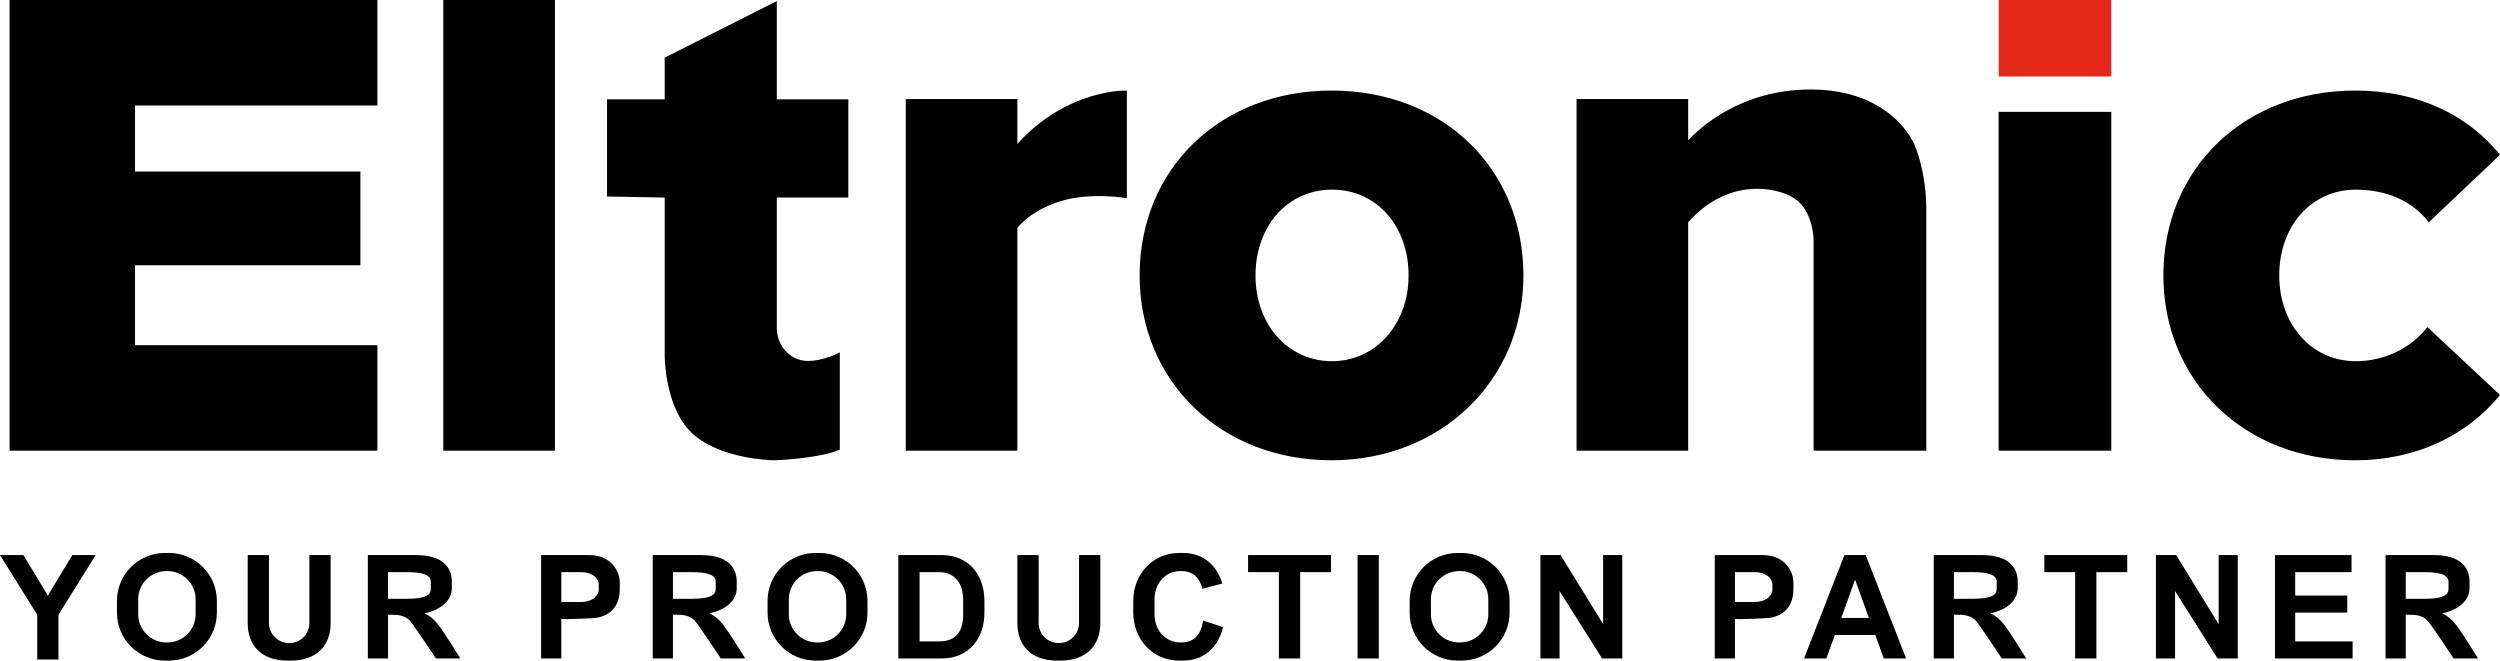
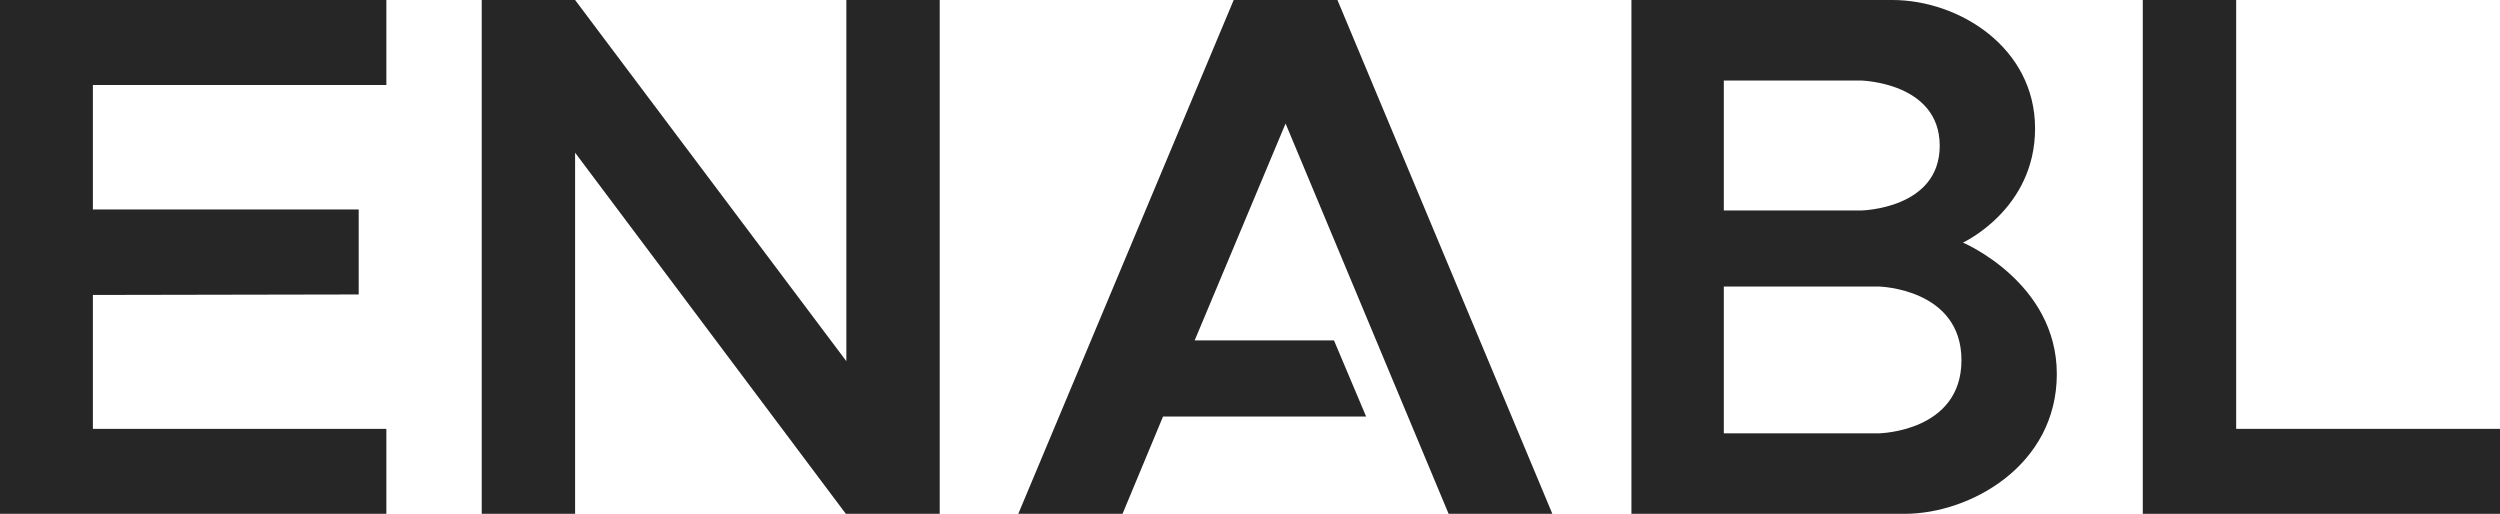
- <svg xmlns="http://www.w3.org/2000/svg" width="2354" height="622" viewBox="0 0 2354 622">
+ <svg xmlns="http://www.w3.org/2000/svg" id="_TRACINGS_" data-name="[TRACINGS]" width="1200.232" height="246.688" viewBox="0 0 5060 1040">
  <defs>
    <style>
      .cls-1 {
+         fill: #262626;
        fill-rule: evenodd;
-       }
- 
-       .cls-2 {
-         fill: #e52718;
      }
    </style>
  </defs>
-   <path id="Eltronic_logo_1" data-name="Eltronic logo 1" class="cls-1" d="M2286.9,209.356c-14.84-19.767-39.31-30.784-68.69-30.784-41.56,0-72.07,33.95-72.07,80.76,0,46.067,30.3,80.76,72.07,80.76,27.34,0,51.99-12.34,67.43-32.1L2354,371.941c-31.04,38.051-78.92,61.452-136.29,61.452-104.72,0-180.68-74.774-180.68-174.061,0-100.889,76.48-174.06,180.68-174.06,60.37,0,106.61,23.829,136.3,60.455ZM2048.04,522.68h1l40.04,64.971V522.68h18.02v97.314h-19.02l-40.04-63.461v63.461h-18.02V522.68h18.02Zm-74.07,97.314h-20.02V538.732h-29.03V522.68H2003v16.052h-29.03v81.262Zm-92.09-514.658h106.1V424.364h-106.1V105.336Zm18.01,448.494c0,11.028-9.53,20.372-25.88,23.707,3.87,1.678,8.07,4.364,12.87,10.437,6.57,8.3,21.02,32.02,21.02,32.02h-23.02s-18.28-27.83-24.02-35.019-17.02-6-17.02-6v-0.114h-4.01v41.133h-19.01V522.68h45.52c24.61,0,33.55,11.207,33.55,25.031v6.119Zm-19.8-5.95c0-6.9-8.38-9.025-22-9.148h-18.26v25.081h18.33c13.57-.122,21.93-2.14,21.93-9.149V547.88ZM1707.7,236.205V226.143s-0.12-27.446-18.01-39.242c-16.7-11.006-62.3-19.944-100.1,22.3V424.364H1484.48V93.3h105.11v38.841c10.62-11.5,49.42-47.871,115.11-47.871,78.02,0,98.1,52.323,98.1,52.323s11.01,23.826,11.01,61.378v226.4H1707.7V236.205ZM1509.51,522.68h18.02v97.314h-19.02l-40.04-63.461v63.461h-18.02V522.68h19.02l40.04,64.971V522.68Zm-255.76-89.287c-104.71,0-180.67-74.774-180.67-174.061,0-100.889,76.48-174.06,180.67-174.06,106.07,0,180.68,74.492,180.68,174.06C1434.43,358.78,1356.2,433.393,1253.75,433.393Zm0.5-254.821c-41.56,0-72.07,33.95-72.07,80.76,0,46.067,30.3,80.76,72.07,80.76,40.87,0,72.08-34.618,72.08-80.76C1326.33,213.135,1296.56,178.572,1254.25,178.572Zm-144.14,342.1h4.01c19.11,0,31.89,11.938,36.79,28.775l-18.83,4.943c-2.27-9.764-8.32-16.663-19.47-16.663h-1c-14.65,0-24.52,11.9-24.52,26.585v14.045c0,14.683,9.87,26.586,24.52,26.586h1c12.61,0,18.7-8.821,20.16-20.635l18.87,6.146c-4.26,18.285-17.38,31.544-37.52,31.544h-4.01c-24.88,0-43.04-20.212-43.04-45.145V565.819C1067.07,540.886,1085.23,520.674,1110.11,520.674ZM998,189.608c-28.661,9.045-40.04,25.08-40.04,25.08V424.364h-105.1V93.3h105.1v42.135c47.409-52.242,103.1-50.161,103.1-50.161V186.6S1026.66,180.562,998,189.608ZM887.892,522.68V522.7c24.278,0.486,39.038,18.522,39.038,43.116v11.036c0,24.594-14.76,42.63-39.038,43.116v0.023H845.85V522.68h42.042ZM865.87,603.942h18.518c17.091,0,22.522-10.9,22.522-25.583V564.314c0-14.683-7.872-25.582-22.522-25.582H865.87v65.21ZM771.777,622h-4a45.1,45.1,0,0,1-45.045-45.145V565.819a45.1,45.1,0,0,1,45.045-45.145h4a45.1,45.1,0,0,1,45.044,45.145v11.036A45.1,45.1,0,0,1,771.777,622ZM796.8,564.314a26.555,26.555,0,0,0-26.526-26.585h-1a26.555,26.555,0,0,0-26.526,26.585v14.045a26.556,26.556,0,0,0,26.526,26.586h1A26.556,26.556,0,0,0,796.8,578.359V564.314ZM731.44,308.7c0,17.906,13.669,31.172,29.157,31.172s30.163-8.044,30.163-8.044v91.506c-16.74,7.9-57.853,10.056-61.331,10.056s-52.727-1.182-78.422-26.145-25.136-73.406-25.136-73.406V186.024l-54.293-1V93.512h54.293V54.3L731.44,1V93.512H798.8v92.512H731.44V308.7ZM583.59,554.833c0,11.029-4.528,23.382-20.874,26.717-3.97.923-30.176,1.438-30.176,1.438v-0.114h-4v37.12H509.517V522.68h45.524c19.023,0,28.549,13.676,28.549,26.035v6.118Zm-19.807-4.946c0-3.227-3.748-11.155-16.987-11.155h-18.26v28.09h18.321c13.577-.121,16.926-8.163,16.926-11.154v-5.781ZM417.426,0h105.1V424.364h-105.1V0Zm8.008,553.833c0,11.028-9.534,20.372-25.88,23.707,3.87,1.678,8.065,4.364,12.867,10.437,6.566,8.3,21.02,32.02,21.02,32.02H410.419s-18.28-27.83-24.024-35.019-17.017-6-17.017-6v-0.114h-4v41.133H346.355V522.68h45.524c24.613,0,33.555,11.207,33.555,25.031v6.119Zm-19.807-5.95c0-6.9-8.38-9.025-21.993-9.148h-18.26v25.081H383.7c13.577-.122,21.932-2.14,21.932-9.149V547.88ZM9.021,0H355.364v99.32H127.138v62.2h212.21V249.8H127.138v75.242H355.364v99.32H9.021V0ZM45.057,560.8L68.08,522.68H90.1L55.067,578.861V621H35.047V578.861L0.012,522.68H22.034Zm110.109-40.129h4a45.1,45.1,0,0,1,45.044,45.145v11.036A45.1,45.1,0,0,1,159.17,622h-4a45.1,45.1,0,0,1-45.045-45.145V565.819A45.1,45.1,0,0,1,155.166,520.674Zm-25.025,57.685a26.556,26.556,0,0,0,26.526,26.586h1a26.556,26.556,0,0,0,26.526-26.586V564.314a26.555,26.555,0,0,0-26.526-26.585h-1a26.555,26.555,0,0,0-26.526,26.585v14.045Zm123.122,3.512h-0.028l0.028,5.016A18.88,18.88,0,0,0,271.929,605.5h0.706A18.88,18.88,0,0,0,291.3,586.887l0.027-5.016H291.3V522.68H311.32v64.207c0,19.749-12.011,35.113-37.377,35.113h-3.322c-25.574,0-37.378-15.364-37.378-35.113V522.68h20.02v59.191Zm406.4-59.191h0.48c24.613,0,33.554,11.207,33.554,25.031v6.119c0,11.028-9.533,20.372-25.879,23.707,3.87,1.678,8.065,4.364,12.866,10.437,6.567,8.3,21.021,32.02,21.021,32.02H678.684s-18.279-27.83-24.023-35.019-17.017-6-17.017-6v-0.114h-4v41.133H614.621V522.68h45.044ZM633.64,563.813h18.321c13.577-.122,21.931-2.14,21.931-9.149V547.88c0-6.9-8.379-9.025-21.992-9.148H633.64v25.081Zm344.341,18.058h-0.028l0.028,5.016A18.88,18.88,0,0,0,996.647,605.5h0.706a18.883,18.883,0,0,0,18.667-18.608l0.03-5.016h-0.03V522.68h20.02v64.207c0,19.749-12.01,35.113-37.379,35.113h-3.323c-25.573,0-37.377-15.364-37.377-35.113V522.68h20.02v59.191Zm275.269-43.139h-29.03v81.262H1204.2V538.732h-29.02V522.68h78.07v16.052Zm45.05,81.262h-20.02V522.68h20.02v97.314Zm74.07-99.32h4.01a45.1,45.1,0,0,1,45.04,45.145v11.036A45.1,45.1,0,0,1,1376.38,622h-4.01a45.089,45.089,0,0,1-45.04-45.145V565.819A45.089,45.089,0,0,1,1372.37,520.674Zm-25.02,57.685a26.551,26.551,0,0,0,26.52,26.586h1a26.559,26.559,0,0,0,26.53-26.586V564.314a26.559,26.559,0,0,0-26.53-26.585h-1a26.55,26.55,0,0,0-26.52,26.585v14.045Zm312.31-55.679h0.48c19.02,0,28.54,13.676,28.54,26.035v6.118c0,11.029-4.52,23.382-20.87,26.717-3.97.923-30.18,1.438-30.18,1.438v-0.114h-4v37.12h-19.02V522.68h45.05Zm-26.03,44.142h18.32c13.58-.121,16.93-8.163,16.93-11.154v-5.781c0-3.227-3.75-11.155-16.99-11.155h-18.26v28.09Zm113.11-44.142h10.01l38.04,97.314h-21.02l-8.01-22.072h-38.04l-8,22.072h-21.03l38.04-97.314h10.01Zm0,59.191h13.02l-13.02-36.116-13.01,36.116h13.01Zm467.47-43.139h-53.06V560.8h49.05v16.052h-49.05v27.087h54.06v16.052h-73.08V522.68h72.08v16.052Zm77.07-16.052h0.48c24.61,0,33.56,11.207,33.56,25.031v6.119c0,11.028-9.54,20.372-25.88,23.707,3.87,1.678,8.06,4.364,12.86,10.437,6.57,8.3,21.02,32.02,21.02,32.02H2310.3s-18.28-27.83-24.02-35.019-17.02-6-17.02-6v-0.114h-4v41.133h-19.02V522.68h45.04Zm-26.02,41.133h18.32c13.57-.122,21.93-2.14,21.93-9.149V547.88c0-6.9-8.38-9.025-21.99-9.148h-18.26v25.081Z" />
-   <rect class="cls-2" x="1882" width="106" height="72" />
+   <g id="L">
+     <path id="B" class="cls-1" d="M4337,0h189V868h534v172H4337V0Z" />
+   </g>
+   <g id="B-2" data-name="B">
+     <path id="B-3" data-name="B" class="cls-1" d="M3973,491s190,80.3,190,266-175.92,283-308,283H3302V0h528c134.91,0,289,96.071,289,260S3973,491,3973,491ZM3767,163H3489V426h278s159-2.7,159-131S3767,163,3767,163ZM3489,580V877h314.62S3970,873.947,3970,729.065,3803.62,580,3803.62,580H3489Z" />
+   </g>
+   <g id="A">
+     <path id="A_1" data-name="A 1" class="cls-1" d="M2272,1040H2061L2497,0h210l435,1040H2932L2602,250,2418,689h282l65,154H2354Z" />
+   </g>
+   <g id="N">
+     <path id="N_1" data-name="N 1" class="cls-1" d="M1164,1040H975V0h189l549,731V0h189V1040H1712L1164,309v731Z" />
+   </g>
+   <g id="E">
+     <path id="E_1" data-name="E 1" class="cls-1" d="M782,868v172H0V0H782V172H188V424H726V596l-538,1V868H782Z" />
+   </g>
</svg>
